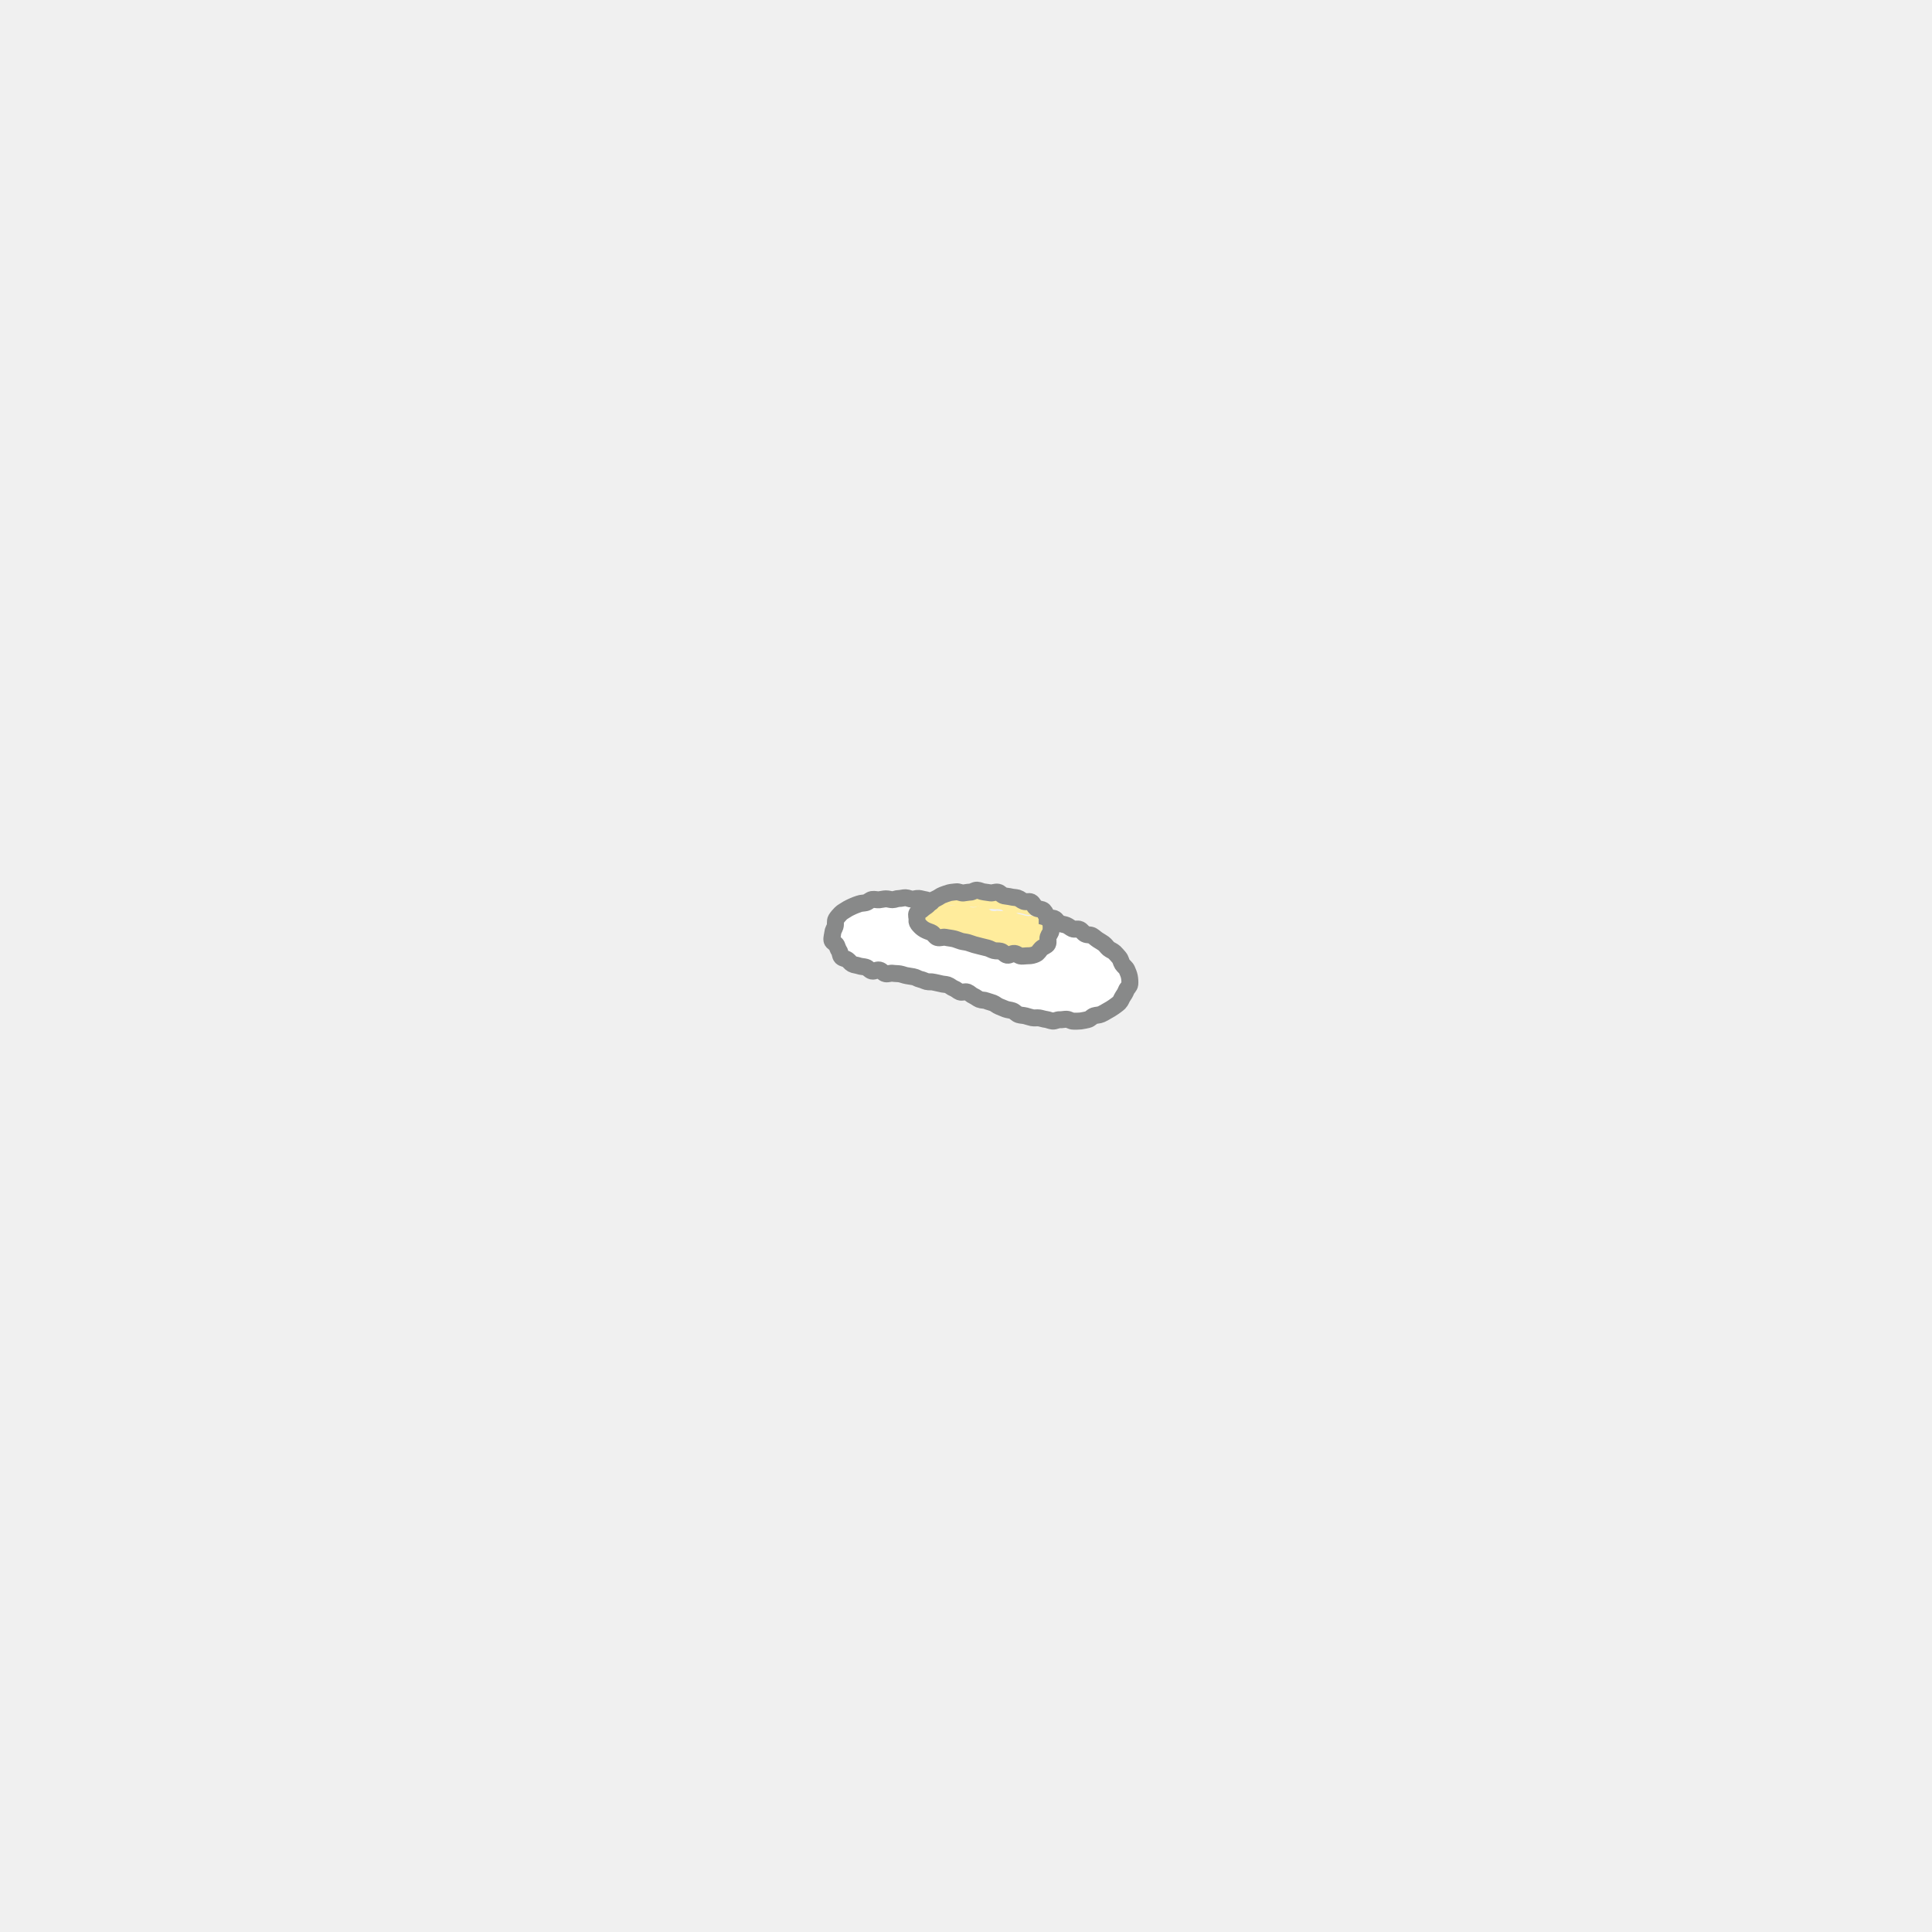
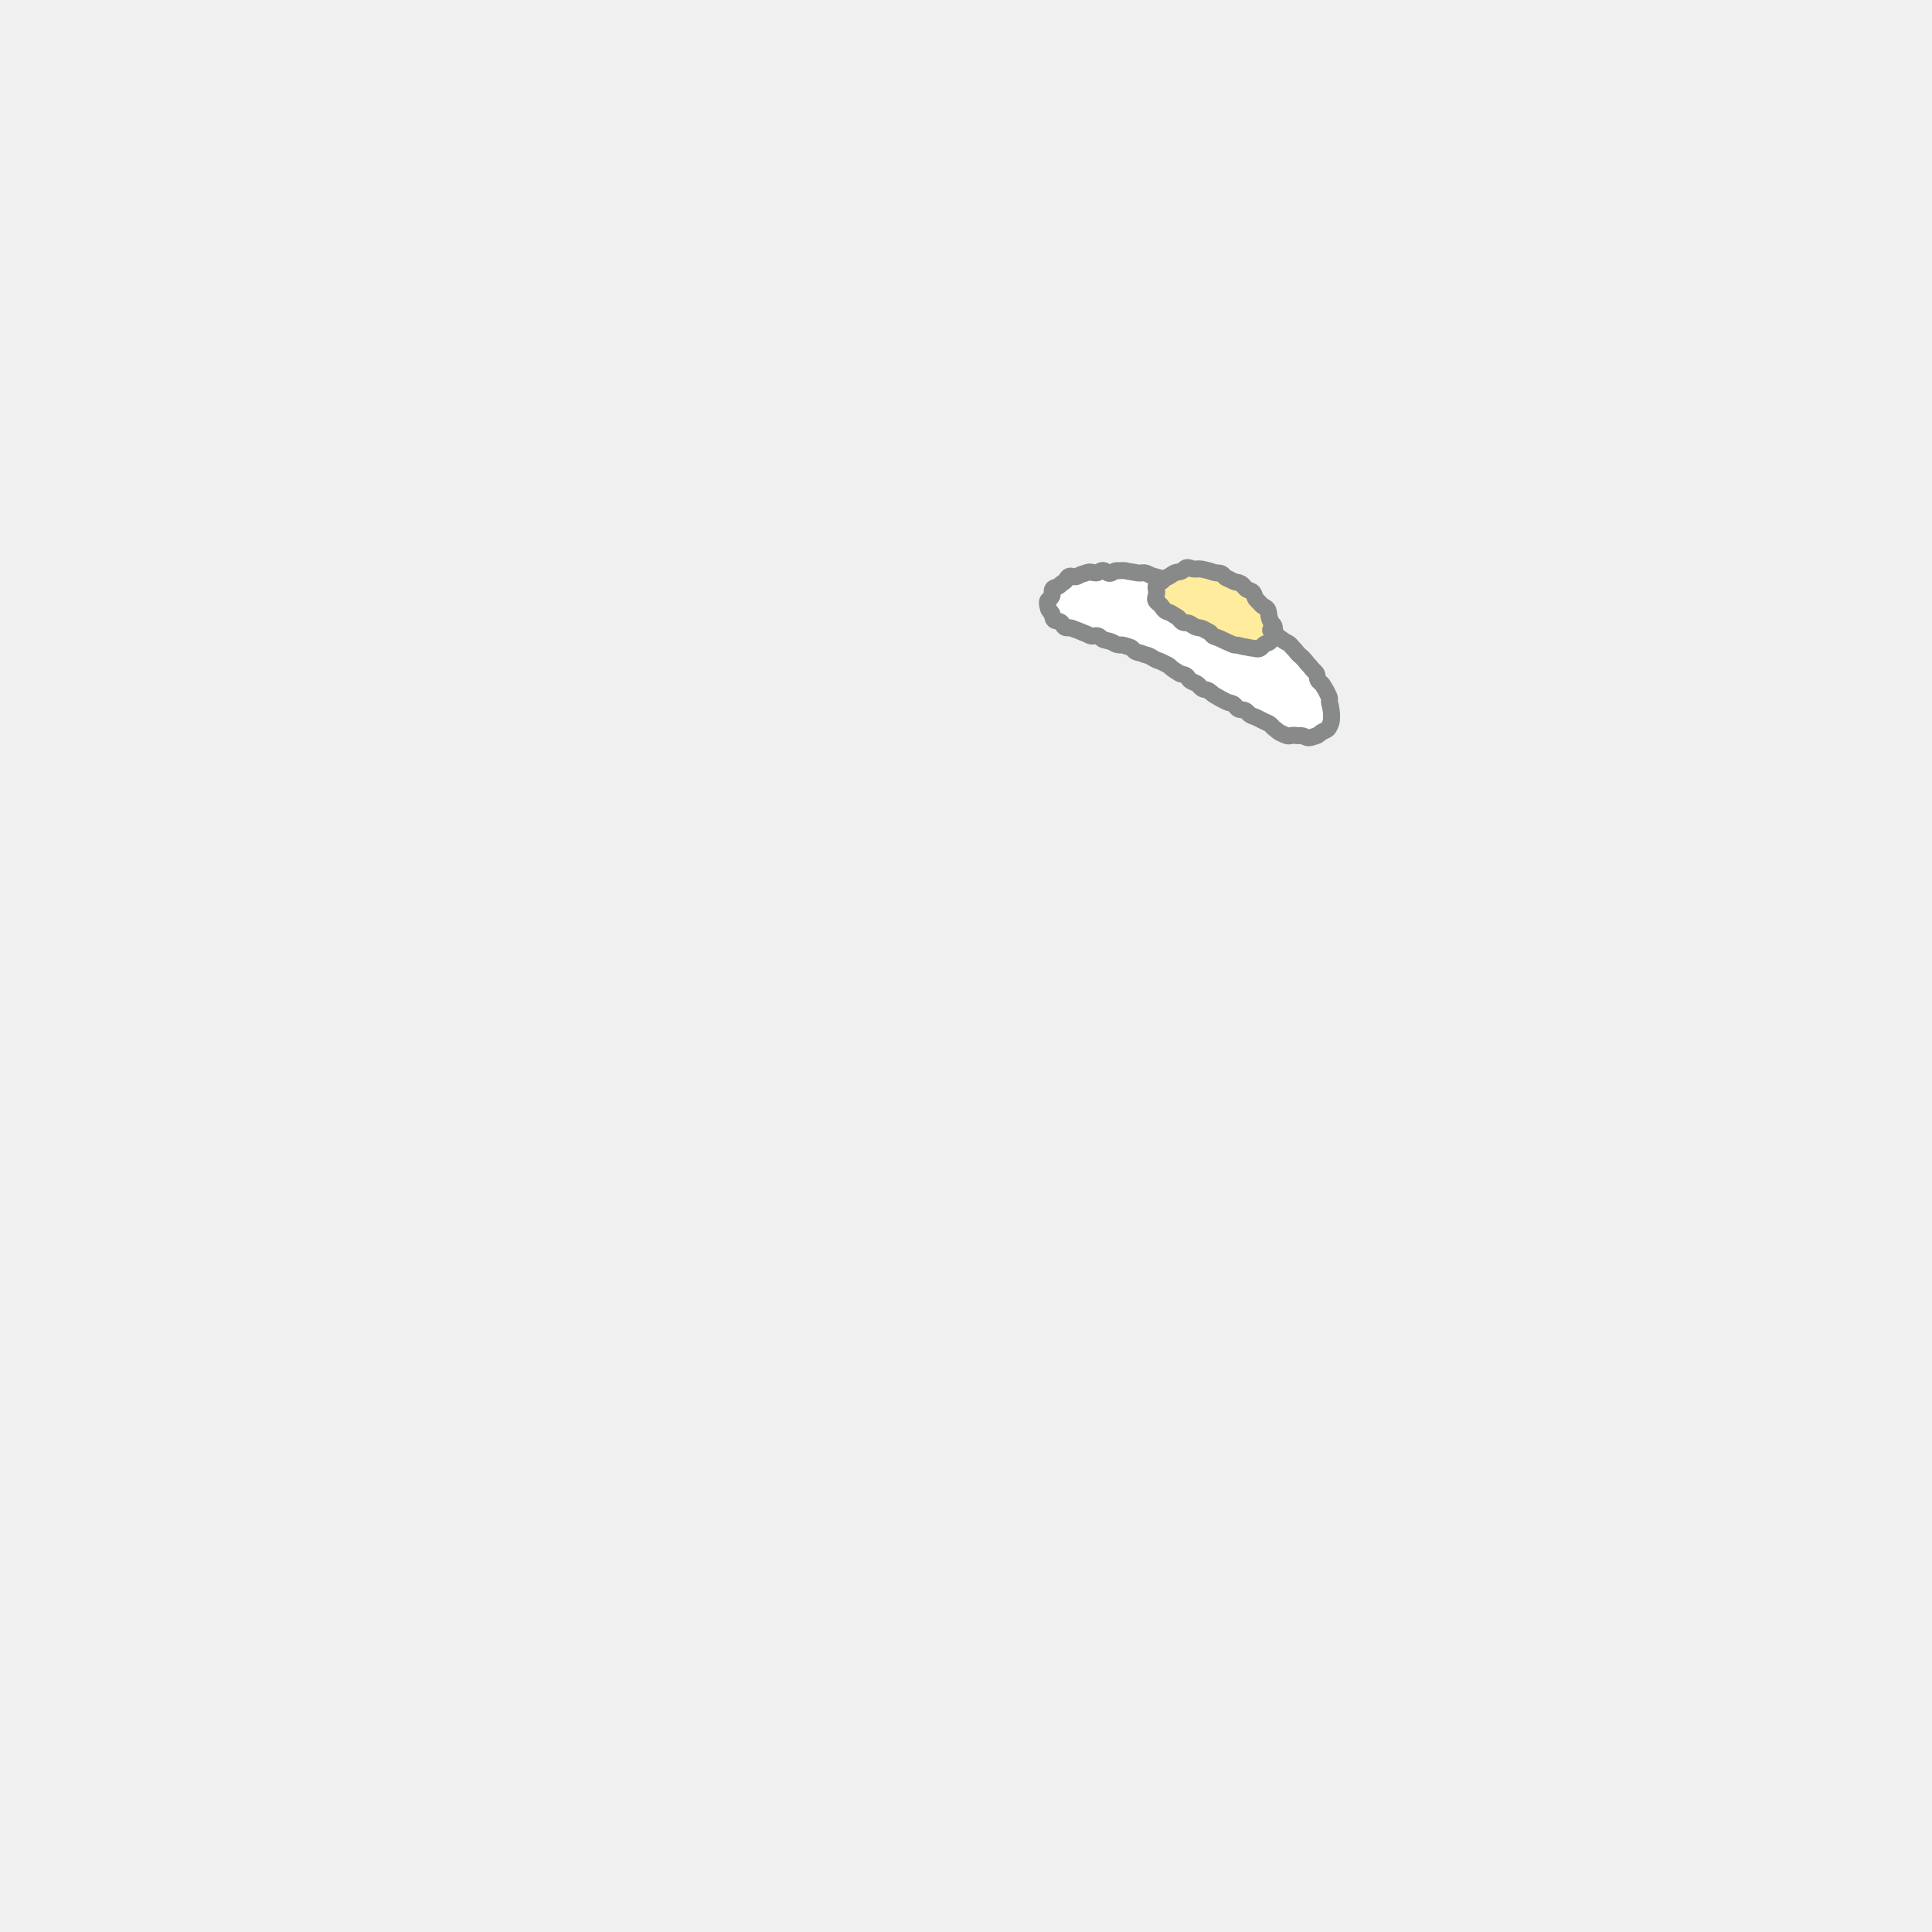
<svg xmlns="http://www.w3.org/2000/svg" id="_머리장식" data-name="머리장식" viewBox="0 0 512 512">
  <g>
-     <path d="M296.31,253.99c.43.49,1.25.69,1.58,1.19.36.55.7,1.16.94,1.72.25.6.16,1.34.27,1.94.11.63.38,1.3.33,1.92s-.83,1.09-1.05,1.69c-.21.57-.15,1.27-.52,1.82-.34.5-1,.73-1.47,1.2-.42.42-.85.83-1.39,1.22-.51.38-1.09.61-1.63.93s-.83,1.13-1.42,1.39-1.33.06-1.94.26-1.13.62-1.76.75-1.25.16-1.89.23-1.25.21-1.9.22c-.6,0-1.2-.32-1.81-.33s-1.23.54-1.84.5-1.22-.06-1.83-.12-1.17-.55-1.77-.63-1.22-.06-1.81-.16-1.21-.16-1.8-.28-1.13-.52-1.71-.67-1.16-.35-1.72-.54c-.61-.2-1.33.02-1.9-.17-.61-.21-1.09-.68-1.66-.88-.6-.22-1.36.04-1.92-.18-.6-.23-1.09-.67-1.65-.89-.59-.23-1.11-.6-1.67-.83s-1.19-.38-1.75-.61-1.24-.25-1.81-.48-.95-.92-1.53-1.15-1.05-.67-1.64-.89-1.28-.06-1.88-.27c-.56-.2-1.2-.23-1.81-.43-.57-.19-1.09-.58-1.7-.76-.57-.17-1.29.11-1.91-.07-.57-.16-1-.97-1.62-1.13-.53-.14-1.12-.41-1.79-.54-.57-.11-1.28.32-1.92.2-.58-.1-1.1-.72-1.73-.82-.59-.1-1.22-.12-1.83-.22s-1.2-.24-1.81-.34-1.29.22-1.89.12-1.17-.5-1.77-.62-1.31.15-1.89.02c-.62-.14-1.19-.47-1.75-.62-.63-.17-1.13-.61-1.67-.8-.64-.23-1.44.02-1.91-.25-.48-.27-.63-1.05-1.08-1.38s-.86-.65-1.25-1.03-1.18-.46-1.5-.9-.7-.95-.93-1.45-.01-1.19-.13-1.74c-.12-.61-.54-1.25-.51-1.86s.69-1.14.89-1.73.03-1.35.36-1.88,1.12-.68,1.56-1.14.81-.86,1.34-1.22c.5-.34,1.01-.61,1.56-.88s1.13-.34,1.7-.55.97-.91,1.57-1.06,1.2-.23,1.8-.33,1.25.25,1.85.19,1.18-.42,1.79-.44c.56-.01,1.13-.07,1.73-.07s1.14.1,1.73.11,1.14.4,1.72.42,1.15-.05,1.73-.02,1.16,0,1.73.05,1.22-.51,1.79-.44c.59.07,1.34.51,1.89.59-.49.27-1.27.47-1.71.79-.46.33-.65.95-1.03,1.33-.4.41-1.08.59-1.34,1.05-.28.49-.28,1.12-.34,1.66-.07.66.24,1.22.71,1.75.39.44.95.76,1.57,1.11.55.31.99.96,1.61,1.2s1.29.43,1.89.6c.72.21,1.37.51,1.88.62.85.19,1.66.4,2.5.64.52.15,1.15.15,1.78.33.54.15,1.29-.3,1.91-.13.55.15,1.08.49,1.69.66.56.15,1.14.29,1.75.45.56.15,1.1.47,1.7.62.57.15,1.15.33,1.75.48s1.04.75,1.64.9c.61.15,1.3,0,1.91.09s1.28-.24,1.9-.19,1.2.79,1.82.82,1.26-.66,1.88-.65c.74,0,1.34.02,1.92-.23.65-.29,1.23-.61,1.68-1.07.54-.55,1.27-.97,1.51-1.45.27-.54.34-1.21.52-1.78s-.05-1.23-.01-1.82.02-1.14-.12-1.73-.35-1.31-.65-1.83c.58.18,1.24.74,1.81.93s1.38-.21,1.95,0,.91,1.04,1.47,1.27,1.39-.12,1.94.13.96.86,1.5,1.13,1.13.49,1.66.78.92.87,1.44,1.18.96.77,1.46,1.1,1.16.46,1.65.81,1.02.68,1.49,1.06.73,1.01,1.16,1.42c.45.43,1.01.71,1.4,1.16Z" fill="#fff" />
-     <path d="M277.5,243.42s.2-.35.2-.35c.31.53.62,1.12.75,1.71s.36,1.27.32,1.87-.6,1.15-.78,1.72-.65,1-.92,1.54c-.25.48-.61,1-1.15,1.55-.45.45-.69,1.27-1.34,1.56-.57.26-1.31.04-2.05.03-.63-.01-1.25.1-1.86.07s-1.26.11-1.87.06-1.27.02-1.88-.08-1.14-.64-1.74-.79c-.6-.15-1.33.26-1.9.11-.6-.16-1.01-.98-1.57-1.13-.6-.16-1.32.22-1.89.06-.6-.16-1.23-.17-1.79-.32-.61-.17-.99-1.03-1.55-1.19-.62-.17-1.38.32-1.92.17-.63-.18-1.08-.8-1.6-.95-.83-.23-1.63-.66-2.48-.85-.51-.11-1.27.14-1.99-.07-.6-.17-1.12-.7-1.74-.94s-1.2-.48-1.75-.79c-.62-.35-1.25-.56-1.65-1-.47-.53-.48-1.07-.41-1.73.06-.54.2-.96.48-1.45.26-.46.44-.96.84-1.36.37-.37.77-.74,1.23-1.07.44-.31.87-.76,1.36-1.03.91,0,.89.32,1.79.44s.93-.08,1.83.05.83.63,1.73.75.98-.47,1.88-.34.9.11,1.81.24.86.45,1.76.57.97-.38,1.88-.26.88.31,1.78.43.82.67,1.72.79.94-.17,1.85-.04.92-.04,1.82.09.93-.04,1.83.08.84.6,1.74.72.88.31,1.78.44.94-.13,1.84,0,.85.29,1.74.5.95.06,1.85.18Z" fill="#ffec9c" />
-     <path d="M277.56,242.94c-.9-.13-.92-.01-1.82-.14s-.91-.09-1.81-.21-.91-.05-1.81-.18-.88-.29-1.78-.42-.91-.03-1.82-.16-.93.1-1.83-.02-.82-.71-1.72-.83-.92.04-1.83-.09-.95.23-1.85.1-.83-.63-1.73-.76-.95.26-1.86.13-.94.12-1.84,0-.87-.35-1.78-.47-.95.2-1.85.07-.91-.05-1.82-.18-.87-.35-1.78-.48-.96-.02-1.82-.35c.48-.27,1.07-.47,1.57-.69s.82-.96,1.33-1.15c.59-.22,1.33.04,1.91-.11s1.24,0,1.84-.1,1.14-.72,1.75-.77,1.23.03,1.85.03,1.23-.3,1.85-.27,1.19.56,1.81.61,1.25-.3,1.87-.23c.54.06,1.04.87,1.69.99.57.1,1.15.2,1.76.33s1.29-.24,1.88-.09,1.27.04,1.84.21c.6.18,1.17.49,1.7.69.63.22,1.02.89,1.5,1.12.61.29,1.47.17,2.01.54s.97,1.01,1.43,1.47c.48.49.7,1.22,1.02,1.78.08.08.14-.34.13-.34Z" fill="#ffec9c" />
+     <path d="M337.57,167.61c-.13.65-.37,1.5-1,2.27-.43.52-.87.95-1.26,1.28-.51.44-1.18.5-1.67.67-.55.19-1.1.22-1.71.2-.53-.02-1.17.36-1.81.26-.54-.09-1.19-.32-1.8-.55-.54-.2-1.03-.68-1.59-.95s-1.13-.46-1.67-.73-1.02-.73-1.53-.98c-.59-.29-.99-.93-1.48-1.14-.58-.24-1.24-.23-1.79-.46-.58-.24-1.18-.39-1.72-.62-.58-.25-.98-.84-1.51-1.08-.58-.26-1.32-.1-1.85-.35-.58-.27-.98-.82-1.5-1.08-.58-.29-1.16-.46-1.66-.74-.57-.32-1.04-.7-1.52-1-.56-.36-1.24-.44-1.68-.77-.54-.42-1.13-.71-1.49-1.11-.46-.51-.71-1.14-.92-1.64-.25-.59-.56-1.25-.51-1.85.07-.77.94-1.21,1.16-1.74.28-.68.57-1.05,1.02-1.46.49-.44.82-.98,1.39-1.27s1.33-.29,1.89-.59c.54-.29.91-.84,1.48-1.01s1.14-.6,1.73-.66,1.22.52,1.82.55,1.18,0,1.78.1,1.22.04,1.8.18,1.28-.02,1.84.15c.61.19.99.95,1.52,1.14.63.22,1.42-.18,1.91,0,.71.25,1.14,1.01,1.69,1.24.71.3,1.57.07,2.08.37.64.37.84,1.23,1.31,1.65s1.04.77,1.5,1.33c.4.49,1.09.73,1.55,1.19s.52,1.33.96,1.78c.47.49,1.32.63,1.67,1.13.39.56.8,1.23.9,1.85.07.45.23.86.42,1.37.17.45-.32,1.1-.23,1.61.08.47.58.93.47,1.46Z" fill="#ffec9c" />
+     <path d="M297.59,151.21c.49-.06,1.19.31,1.98.39.59.06,1.22.27,1.92.39.62.11,1.23.34,1.89.49s1.27.29,1.9.46,1.34.08,1.96.27c.31.2.91.1.93.47-.45.41-1.32.92-1.6,1.6-.22.53-.64,1.17-.71,1.94-.05.61.41,1.22.66,1.81.21.5.39,1.13.86,1.64.37.4.81.87,1.34,1.28.44.34,1.21.29,1.77.65.48.3.74,1.06,1.31,1.37.5.28,1.12.41,1.7.7.51.26,1.19.27,1.76.54.52.25.83,1.04,1.41,1.3.53.24,1.12.43,1.7.68.54.23,1.09.51,1.67.75.54.23,1.22.2,1.8.44.5.2.99.58,1.58.87.52.26,1.32.02,1.88.3s.83,1.07,1.37,1.32,1.14.52,1.68.72c.61.23,1.28.2,1.82.29.64.1,1.2.42,1.73.44.61.03,1.26-.06,1.81-.26.49-.17.71-.89,1.22-1.33.39-.33,1.01-.49,1.44-1.01.63-.76.96-1.42,1.09-2.07.5.34.81.78,1.26,1.12.49.36.85.83,1.29,1.18.47.37,1.29.29,1.72.66.46.39,1.03.64,1.45,1.03.44.41.58,1.13.97,1.53.42.43.58,1.07.95,1.49.4.45,1.09.63,1.44,1.07.37.47.84.86,1.17,1.32.35.49.44,1.14.74,1.62.32.51.99.79,1.28,1.28s-.09,1.39.18,1.9.77.91,1.04,1.42c.29.55.6,1.03.82,1.53.25.57.67,1.04.84,1.54.2.6.57,1.14.67,1.66.12.63-.04,1.28-.05,1.8-.02.63-.6,1.09-.78,1.59-.2.57-.14,1.22-.48,1.66-.37.47-.85.95-1.45,1.27-.52.28-1.27.03-1.92.2-.58.15-1.14.42-1.79.48-.61.06-1.24.62-1.89.6s-1.19-.77-1.82-.86-1.23-.15-1.83-.32-1.16-.42-1.73-.67-1.46,0-1.97-.34c-.51-.34-.86-.9-1.38-1.22s-1.1-.52-1.63-.82-.78-1.11-1.32-1.4-1.45.15-2-.14-.76-1.15-1.31-1.44-1.34-.05-1.89-.34-.74-1.18-1.28-1.48-1.34-.09-1.88-.4c-.54-.31-1.09-.6-1.6-.9-.54-.32-1.09-.58-1.6-.89-.54-.32-.83-1.01-1.34-1.32-.53-.33-1.32-.22-1.82-.53-.53-.33-.79-1.07-1.3-1.38s-.94-.83-1.44-1.15-1.34-.18-1.85-.5-.89-.89-1.4-1.21-1.02-.68-1.54-.99-1.09-.56-1.61-.86-.91-.88-1.44-1.17-1.04-.65-1.58-.93-1.14-.45-1.69-.72-1.22-.25-1.78-.5-1.21-.24-1.78-.47-1.06-.59-1.64-.81c-.49-.19-.91-.87-1.55-1.1-.54-.19-1.2-.14-1.82-.34-.56-.19-1.17-.28-1.77-.47s-1.28,0-1.87-.18-1.01-.87-1.59-1.06-1.16-.42-1.73-.6-1.18-.4-1.74-.58c-.62-.2-1.17-.48-1.71-.66-.55-.18-1.09-.33-1.61-.53-.55-.21-1.18-.15-1.68-.39-.53-.26-1.03-.54-1.49-.83-.5-.32-.85-.78-1.25-1.14-.44-.4-.84-.76-1.12-1.23s-.97-.9-1.07-1.47c-.09-.53.49-1.12.59-1.72.09-.51-.29-1.24-.04-1.81.25-.57.65-1.11.98-1.58.35-.5,1.18-.58,1.61-.99s.6-1.18,1.11-1.49,1.2-.3,1.76-.53.99-.81,1.57-.97,1.27.17,1.86.06,1.15-.36,1.75-.42,1.19-.28,1.79-.31,1.22.24,1.81.23c.62,0,1.22-.03,1.79-.03.64,0,1.25.15,1.79.15.69,0,1.25-.53,1.74-.6Z" fill="#fff" />
  </g>
  <g>
-     <path d="M246.82,239.13c-.55-.09-1.06-.63-1.65-.7s-1.13-.29-1.71-.34-1.17.23-1.75.2-1.14-.36-1.72-.38-1.17.21-1.74.2-1.17.32-1.73.32c-.59,0-1.17-.24-1.73-.23-.6.02-1.2.19-1.8.25s-1.25-.18-1.85-.08-1.09.7-1.68.85-1.23.1-1.79.31-1.16.39-1.69.65-1.12.5-1.62.84c-.53.36-1.15.64-1.57,1.08-.44.46-.9.97-1.22,1.49s-.07,1.35-.26,1.93-.59,1.12-.63,1.74-.32,1.31-.2,1.93c.11.55,1.03.82,1.25,1.32s.33,1.01.65,1.46.24,1.26.63,1.65,1.13.4,1.58.73.77.85,1.25,1.12c.47.27,1.16.27,1.8.5.54.19,1.18.17,1.81.35.57.16,1.02.87,1.64,1.02.58.13,1.33-.39,1.94-.27s1.08.88,1.69.99,1.29-.23,1.9-.13,1.25.06,1.85.16,1.2.37,1.8.47c.63.1,1.24.2,1.82.3.64.11,1.19.54,1.75.66.67.13,1.21.45,1.74.59.62.16,1.3.01,1.87.17.62.17,1.25.23,1.82.4.61.19,1.28.15,1.85.33.61.2,1.09.72,1.65.92.6.21,1.06.74,1.62.95s1.41-.19,1.98.03,1.02.78,1.59,1.02,1.04.69,1.62.93,1.27.13,1.85.37,1.17.35,1.76.58c.56.22,1.03.7,1.63.93.56.21,1.12.48,1.72.7.56.2,1.21.22,1.81.43.56.19,1.01.83,1.62,1.03.56.18,1.22.16,1.82.32s1.16.36,1.76.49,1.24-.04,1.84.05,1.18.32,1.78.39,1.19.38,1.79.44,1.25-.38,1.86-.35,1.22-.14,1.82-.13,1.22.52,1.81.51c.65,0,1.31.02,1.93-.05s1.28-.24,1.9-.37,1.09-.82,1.69-1.01,1.28-.15,1.86-.41,1.11-.59,1.66-.91,1.11-.61,1.62-.99c.53-.39,1.06-.74,1.49-1.16.47-.47.62-1.12.96-1.62.37-.54.67-1.02.88-1.59.22-.6.92-1.1.97-1.72s0-1.33-.12-1.96-.4-1.23-.65-1.83c-.24-.56-.86-.94-1.22-1.49-.33-.51-.4-1.25-.83-1.75-.39-.44-.79-.94-1.24-1.37-.43-.41-1.09-.6-1.57-1s-.79-.97-1.29-1.33-1.03-.65-1.56-.99-.95-.78-1.49-1.1-1.31-.14-1.86-.43-.88-.95-1.43-1.22-1.37.07-1.94-.18-1.01-.7-1.58-.93-1.19-.27-1.77-.49-.9-1.1-1.48-1.3-1.28-.02-1.87-.2c0,0,0-.07,0-.07" fill="none" stroke="#888989" stroke-linecap="round" stroke-miterlimit="10" stroke-width="4.5" />
-     <path d="M277.59,243.13c.31.53.74,1.06.88,1.64s.1,1.26.06,1.86-.58,1.09-.76,1.67.13,1.35-.14,1.89c-.25.48-1.19.69-1.73,1.24-.45.45-.74,1.13-1.39,1.42-.57.26-1.24.45-1.98.44-.63-.01-1.25.11-1.87.09s-1.2-.65-1.82-.71-1.32.56-1.93.46-1.08-.89-1.68-1.04c-.6-.15-1.25-.03-1.82-.18-.6-.16-1.12-.52-1.69-.67-.6-.16-1.19-.28-1.75-.43-.6-.16-1.19-.3-1.75-.45-.61-.17-1.16-.42-1.72-.57-.62-.17-1.23-.2-1.77-.35-.63-.18-1.18-.44-1.7-.59-.83-.23-1.73-.28-2.58-.47-.51-.11-1.32.29-2.04.08-.6-.17-.99-1.1-1.62-1.34s-1.22-.43-1.77-.74c-.62-.35-1.03-.74-1.42-1.18-.47-.53-.67-.85-.59-1.51.06-.54-.27-1.2,0-1.69.26-.46,1.02-.56,1.42-.97.37-.37.81-.62,1.27-.96.44-.31.64-.98,1.13-1.26.48-.27.97-.55,1.47-.78s.96-.64,1.47-.82c.59-.22,1.19-.45,1.77-.61s1.25-.16,1.85-.26,1.27.36,1.88.31,1.19-.22,1.81-.22,1.23-.56,1.85-.53,1.2.41,1.82.47,1.2.2,1.82.26c.54.06,1.22-.31,1.87-.19.57.1,1.05.83,1.66.96s1.2.14,1.79.29,1.23.13,1.8.29c.6.18,1.07.7,1.61.89.63.22,1.42-.08,1.9.15.61.29.83,1.23,1.37,1.6s1.55.24,2,.7c.48.49.7,1.23,1.03,1.79Z" fill="none" stroke="#888989" stroke-linecap="round" stroke-miterlimit="10" stroke-width="4.5" />
+     <path d="M336.72,167c.26.18.57.27.82.44.5.34.75.99,1.2,1.33.49.36.99.65,1.43,1,.47.37,1.1.53,1.53.9.46.39.79.91,1.2,1.29.44.41.74.94,1.14,1.34.42.43.92.75,1.3,1.18.4.45.78.89,1.13,1.34.37.47.83.86,1.15,1.33.35.49.91.83,1.22,1.31.32.51.17,1.28.46,1.78s.97.81,1.24,1.31.63.99.9,1.5c.29.55.55,1.09.77,1.59.25.57.01,1.3.18,1.81.2.6.26,1.16.36,1.68.12.63.15,1.16.13,1.69-.02.63,0,1.18-.17,1.69-.2.57-.41,1.1-.76,1.54-.37.47-1.02.61-1.61.93-.52.28-.95.88-1.6,1.05-.58.15-1.22.44-1.87.5-.61.06-1.27-.54-1.91-.56s-1.23,0-1.86-.1-1.37.29-1.97.12-1.21-.5-1.78-.75-1.05-.78-1.56-1.12c-.51-.34-.84-.97-1.36-1.28s-1.13-.5-1.66-.8-1.1-.52-1.64-.82-1.16-.41-1.7-.7-.88-.92-1.43-1.21-1.29-.14-1.84-.44-.83-1.01-1.37-1.31-1.22-.29-1.76-.6c-.54-.31-1.12-.53-1.63-.84-.54-.32-1.08-.61-1.59-.92-.54-.32-.95-.81-1.46-1.12-.53-.33-1.27-.29-1.78-.61-.53-.33-.87-.95-1.37-1.26s-1.16-.48-1.66-.8-.77-1.08-1.28-1.4-1.27-.3-1.78-.61-1.02-.68-1.53-.99-.91-.86-1.44-1.16-1.11-.52-1.64-.81-1.16-.41-1.7-.69-1.03-.64-1.59-.9-1.17-.32-1.74-.58-1.18-.28-1.76-.52-.92-.96-1.5-1.18c-.49-.19-1.1-.33-1.75-.55-.54-.19-1.24-.01-1.86-.21-.56-.19-1.07-.59-1.66-.79s-1.19-.27-1.78-.46-1.01-.87-1.59-1.05-1.36.19-1.93,0-1.13-.57-1.69-.75c-.62-.2-1.16-.51-1.7-.69-.55-.18-1.08-.4-1.59-.6-.55-.21-1.29.04-1.78-.2-.53-.26-.71-1.13-1.17-1.42-.5-.32-1.32-.19-1.72-.56-.44-.4-.35-1.21-.63-1.68s-.81-.85-.91-1.42c-.09-.53-.34-1.16-.23-1.76.09-.51.89-.86,1.14-1.43.25-.57-.06-1.43.26-1.91.35-.5,1.3-.48,1.72-.88s.86-.73,1.36-1.05.72-1.19,1.27-1.42,1.34.25,1.92.08,1.06-.63,1.65-.73,1.15-.44,1.74-.5,1.23.28,1.82.25,1.2-.66,1.78-.67c.62,0,1.23.79,1.8.79.64,0,1.24-.72,1.79-.73.69,0,1.26.02,1.75-.04.49-.06,1.2.23,1.99.31.59.06,1.24.22,1.93.34.62.11,1.35-.15,2.01,0s1.21.6,1.85.77,1.29.34,1.9.53" fill="none" stroke="#888989" stroke-linecap="round" stroke-linejoin="round" stroke-width="4.5" />
+     <path d="M307.86,153.8c.49-.44,1.09-.61,1.67-.9s1.1-.73,1.66-1.03c.54-.29,1.16-.25,1.73-.42s1.04-.98,1.64-1.04,1.24.37,1.84.4,1.23-.11,1.82-.02,1.2.24,1.78.38,1.18.36,1.73.54c.61.19,1.29.07,1.82.26.63.22.99,1.04,1.48,1.21.71.25,1.26.63,1.81.87.71.3,1.42.27,1.94.57.64.37.94.97,1.42,1.4s1.39.45,1.85,1.01c.4.49.41,1.37.87,1.83s.89.96,1.34,1.41c.47.49,1.24.67,1.59,1.17.39.56.34,1.23.44,1.85.07.45.32.96.5,1.47.17.45.79.81.88,1.32.08.47.17,1.07.07,1.6" fill="none" stroke="#888989" stroke-linecap="round" stroke-miterlimit="10" stroke-width="4.5" />
+     <path d="M337.73,167.64c-.13.65-.45,1.54-1.08,2.3-.43.52-1.27.52-1.65.85-.51.44-.83.96-1.33,1.13-.55.19-1.12-.13-1.73-.16-.53-.02-1.05-.18-1.69-.29-.54-.09-1.09-.14-1.7-.37-.54-.2-1.27-.04-1.83-.3s-1.13-.47-1.67-.74-1.12-.51-1.64-.77c-.59-.29-1.17-.43-1.67-.63-.58-.24-.91-1.04-1.46-1.27-.58-.24-1.09-.59-1.63-.82-.58-.25-1.27-.18-1.81-.42-.58-.26-1.06-.67-1.59-.92-.58-.27-1.34-.1-1.86-.36-.58-.29-.87-1.04-1.37-1.32-.57-.32-1.06-.65-1.54-.96-.56-.36-1.26-.41-1.7-.75-.54-.42-.79-1.03-1.16-1.43-.46-.51-1.12-.82-1.33-1.32-.25-.59.18-1.24.23-1.84.07-.77-.3-1.52-.09-2.05.28-.68,1.15-.83,1.6-1.24" fill="none" stroke="#888989" stroke-linecap="round" stroke-linejoin="round" stroke-width="4.5" />
  </g>
</svg>
